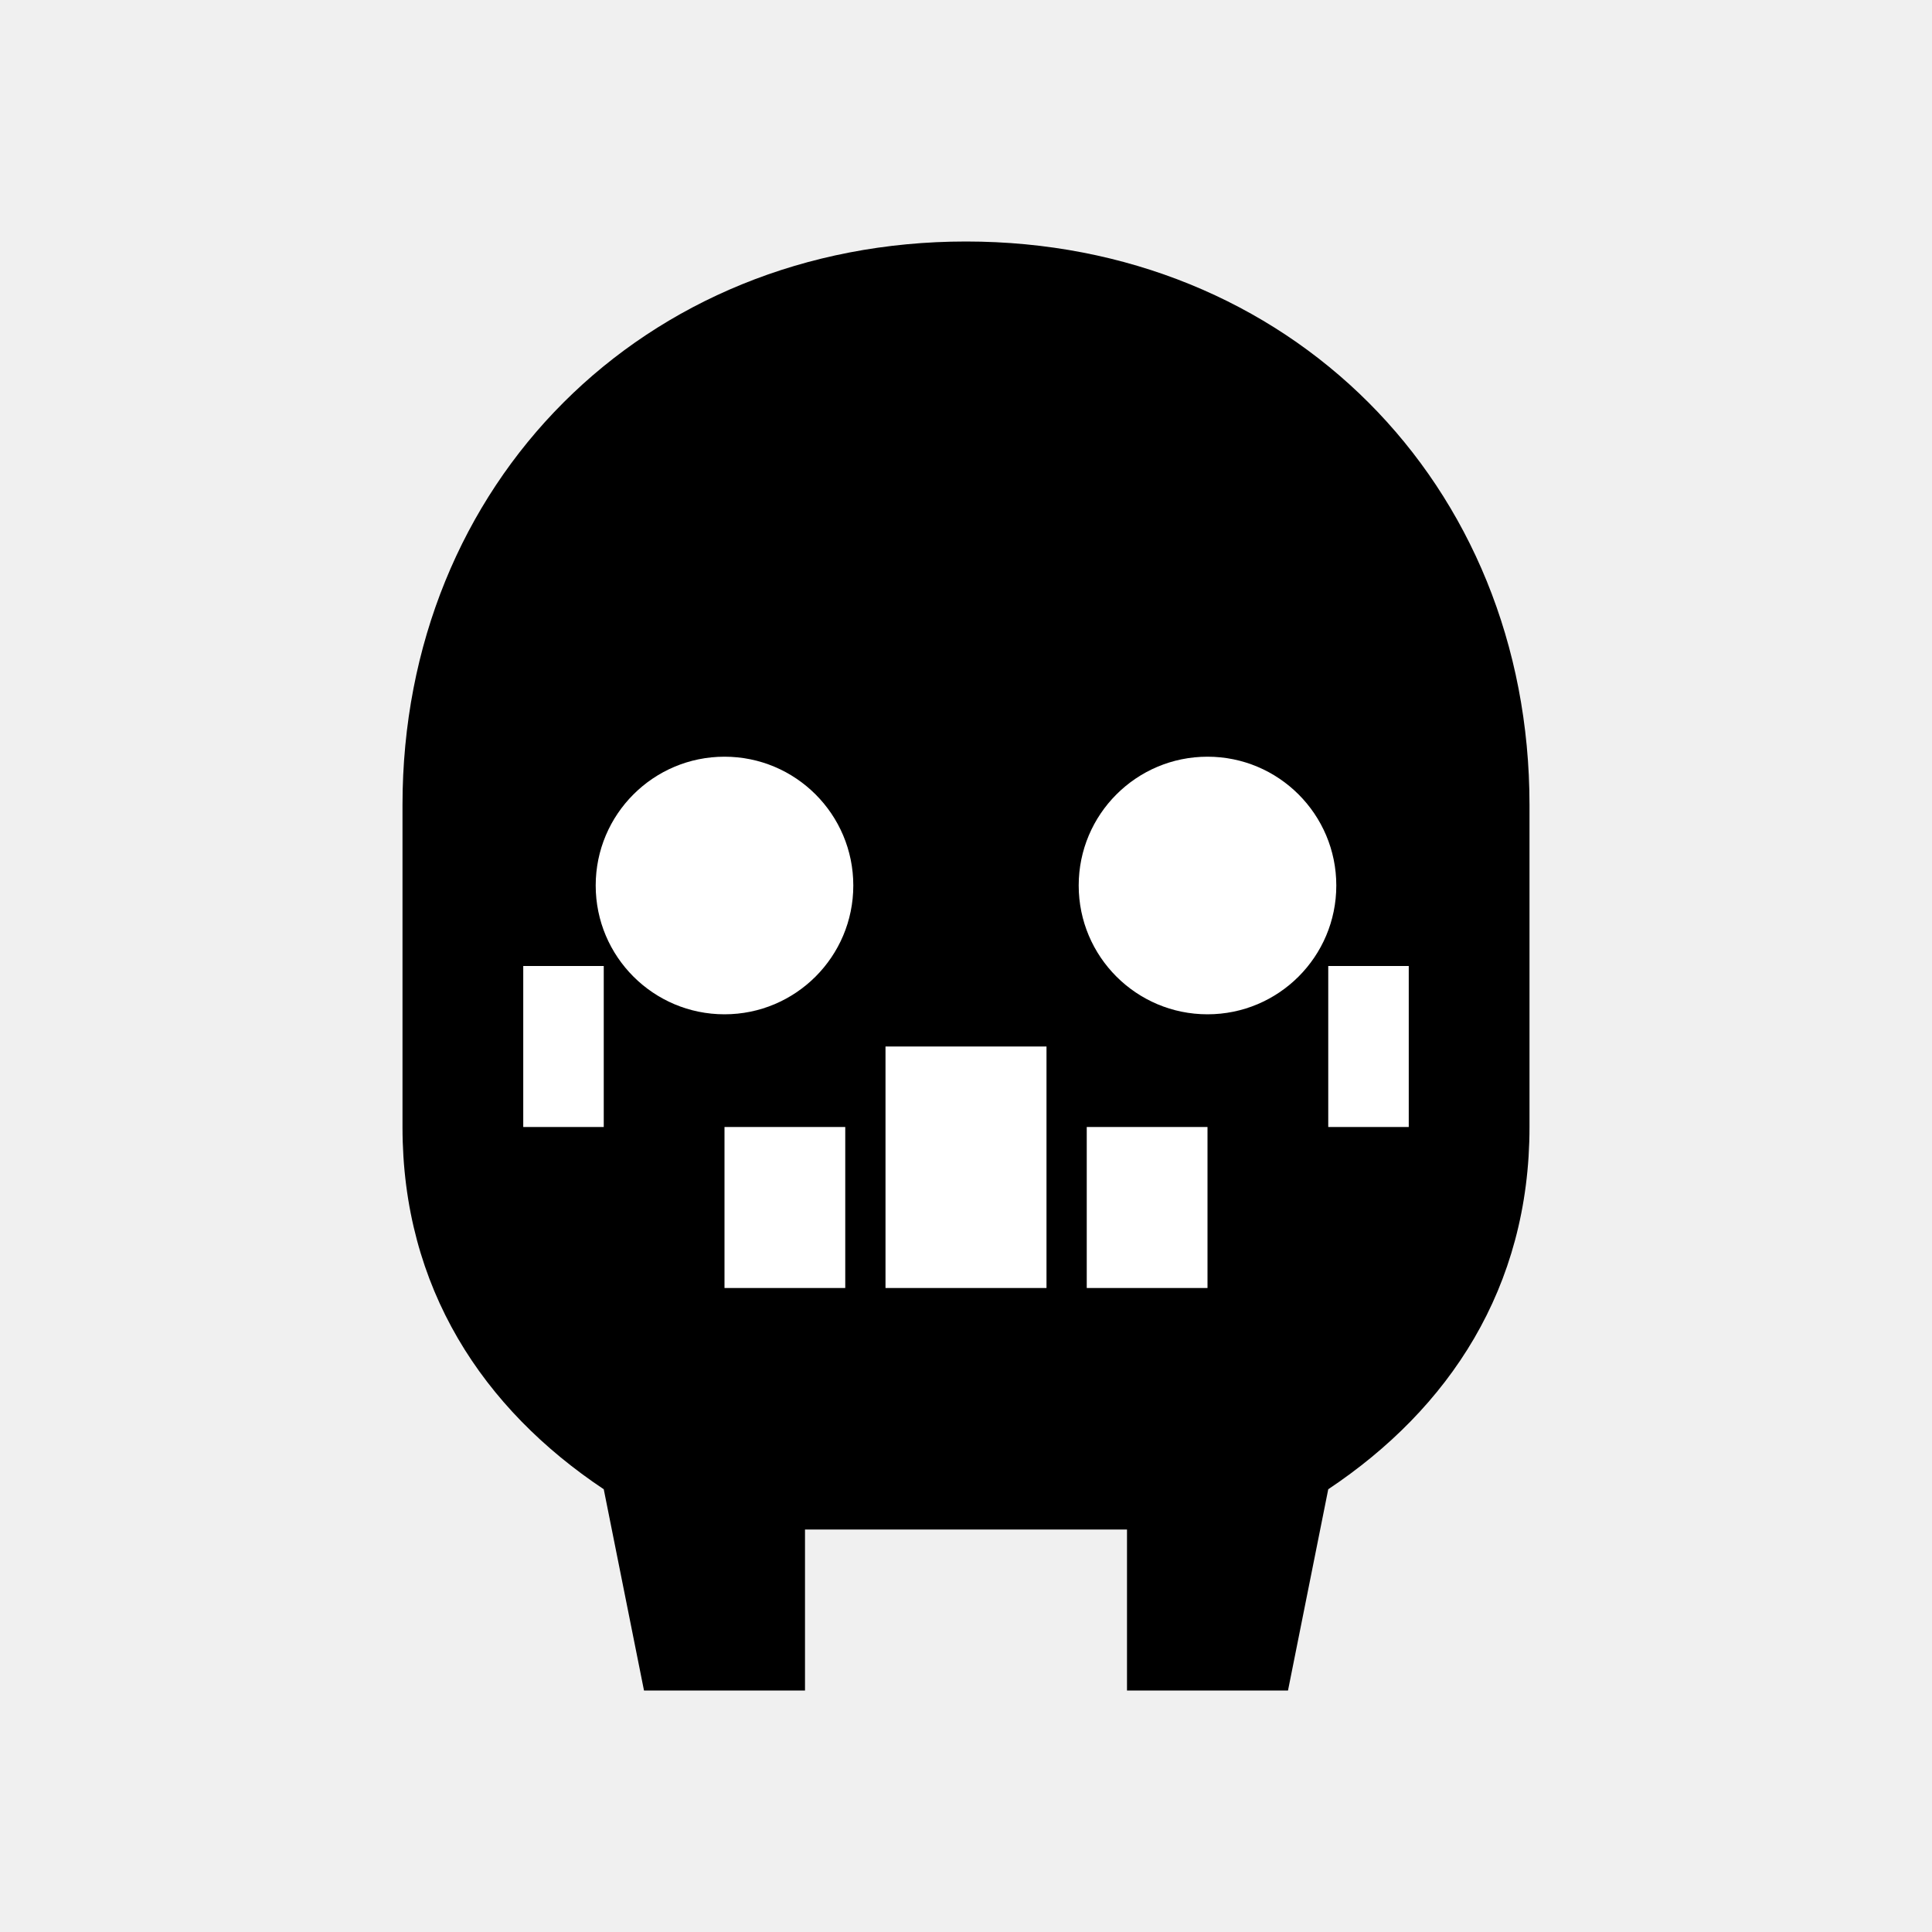
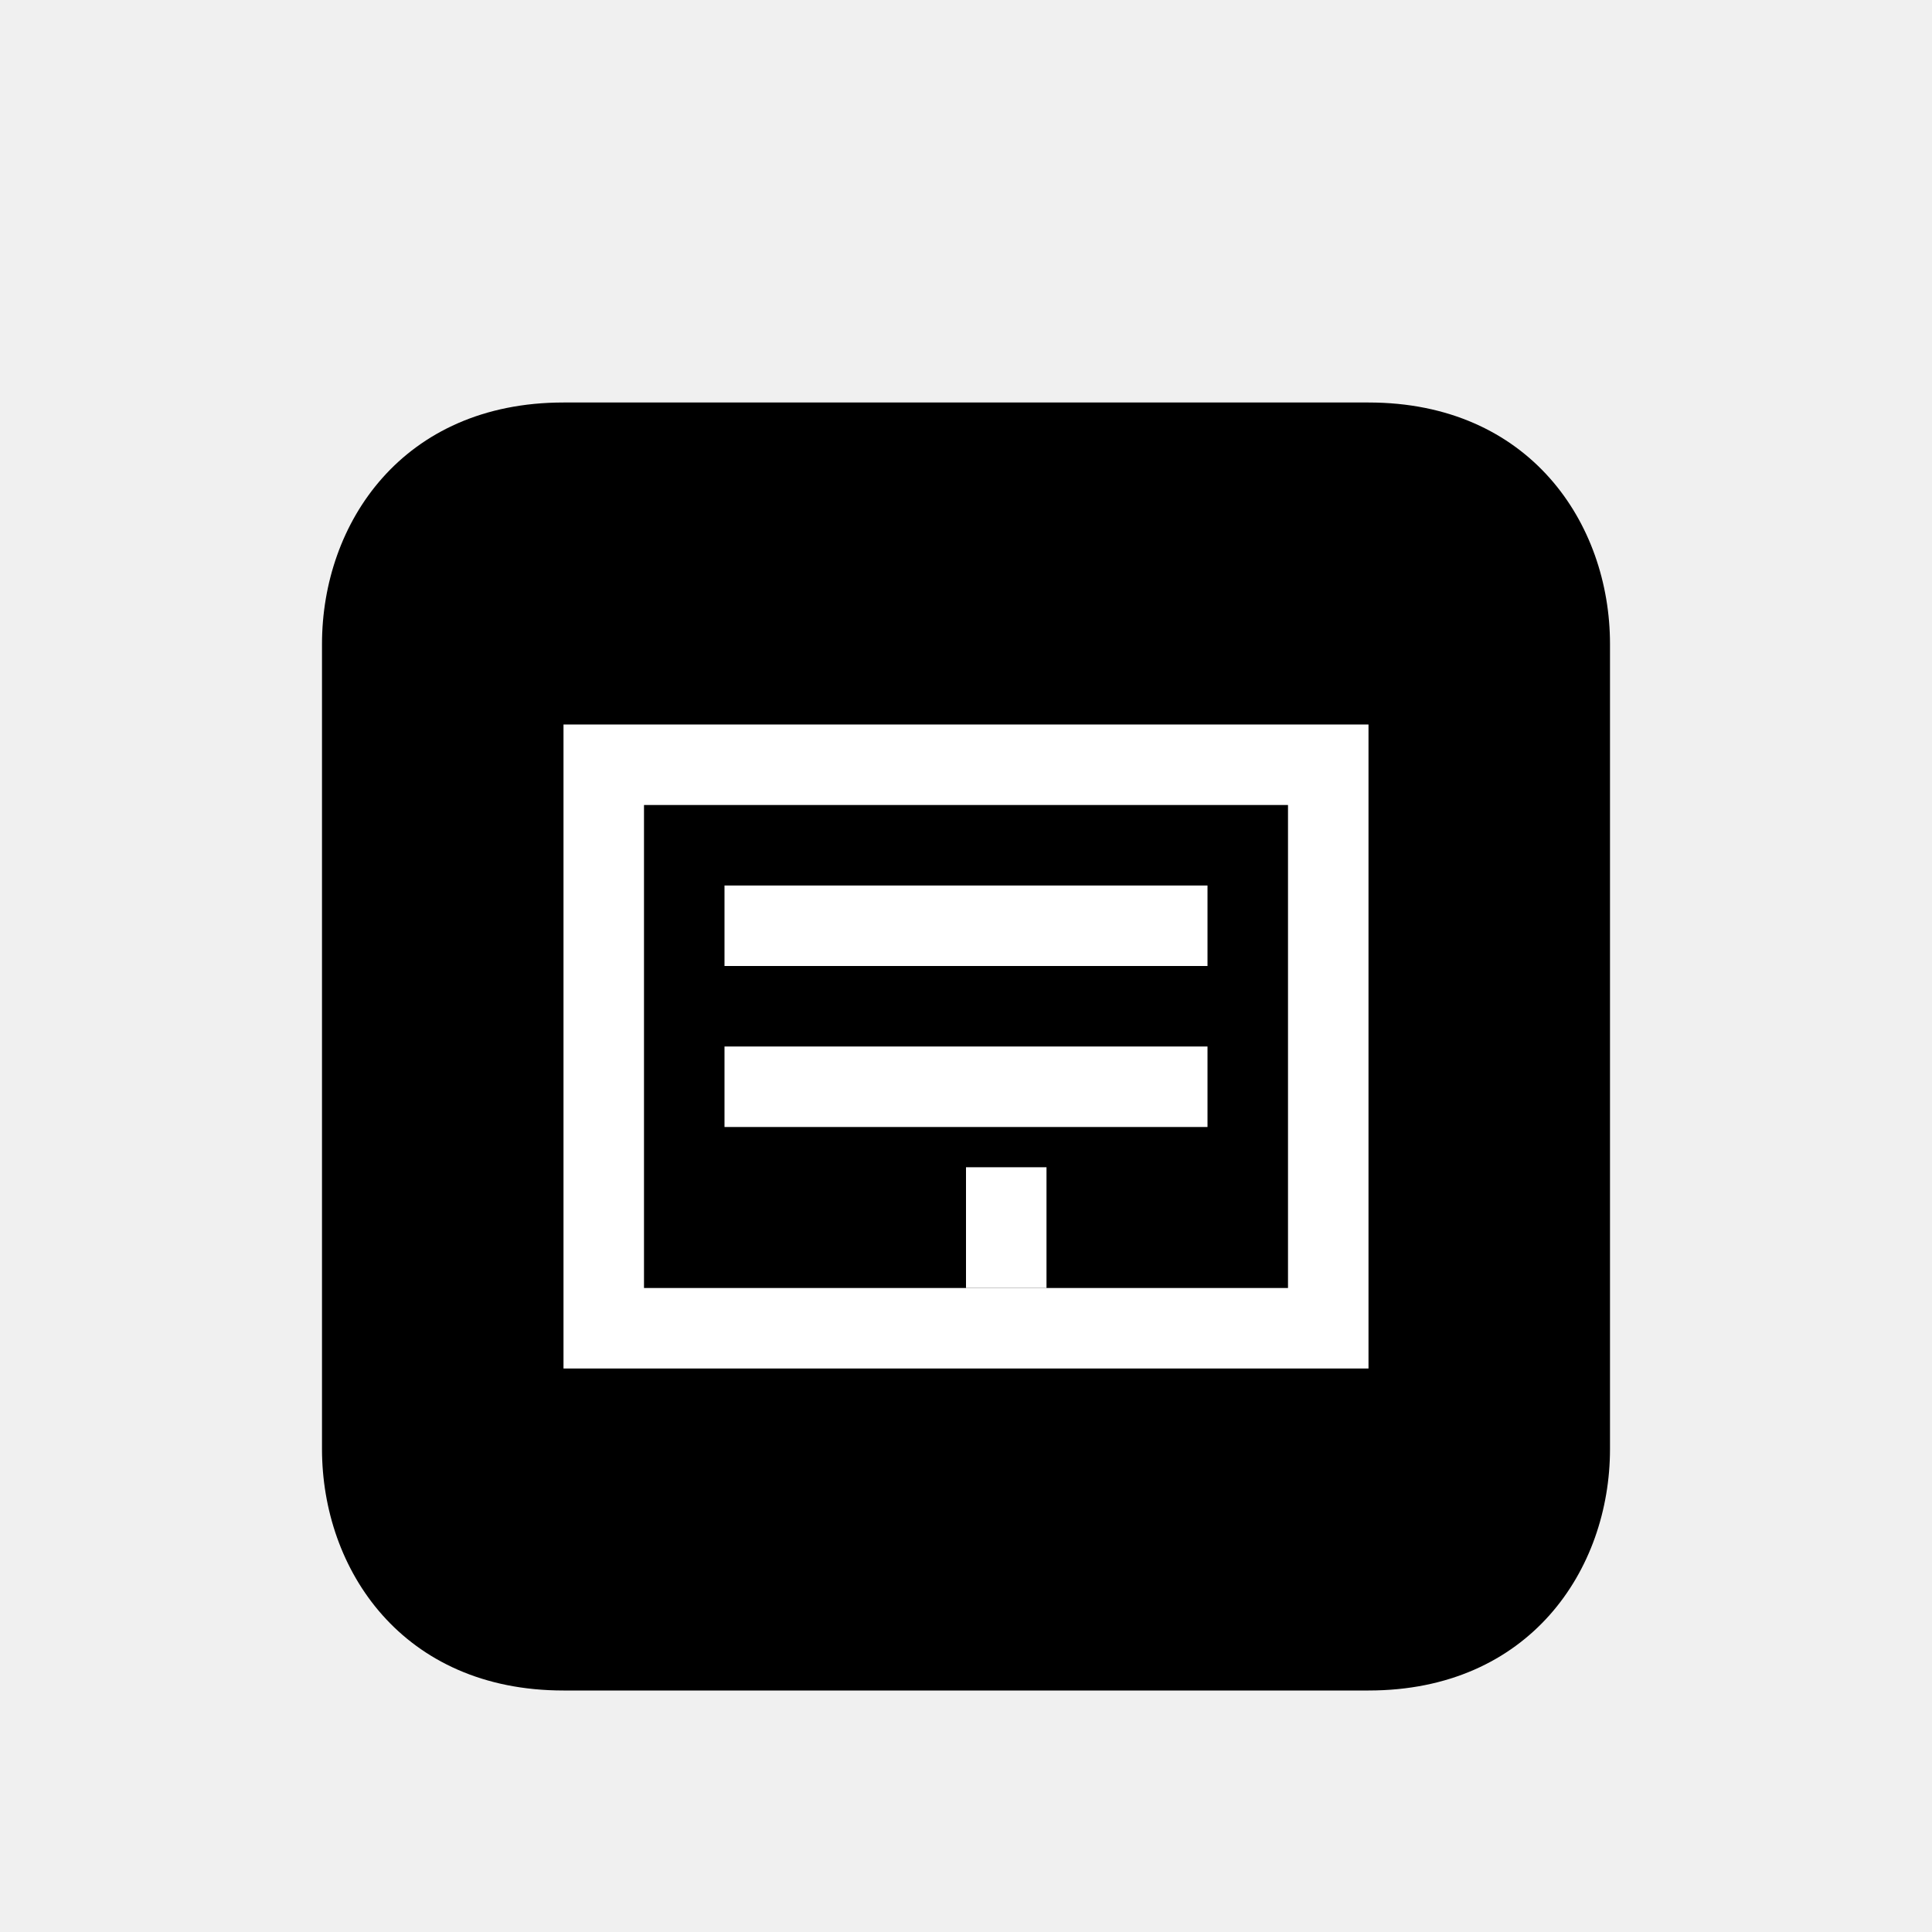
<svg xmlns="http://www.w3.org/2000/svg" viewBox="0 0 24 24">
-   <path d="     M12 3     C8 3 5 6 5 10     V14     C5 16 6 17.5 7.5 18.5     L8 21     H10     V19     H14     V21     H16     L16.5 18.5     C18 17.5 19 16 19 14     V10     C19 6 16 3 12 3     Z   " fill="black" />
-   <circle cx="9" cy="11" r="1.6" fill="white" />
-   <circle cx="15" cy="11" r="1.6" fill="white" />
-   <rect x="11" y="13" width="2" height="3" fill="white" />
-   <rect x="9" y="14" width="1.5" height="2" fill="white" />
-   <rect x="13.5" y="14" width="1.5" height="2" fill="white" />
-   <rect x="6.5" y="12" width="1" height="2" fill="white" />
-   <rect x="16.5" y="12" width="1" height="2" fill="white" />
+   <path d="     M4 8     L4 18     C4 19.5 5 21 7 21     H17     C19 21 20 19.5 20 18     V8     C20 6.5 19 5 17 5     H7     C5 5 4 6.5 4 8     Z   " fill="black" />
+   <rect x="7" y="9" width="10" height="8" fill="white" />
+   <rect x="8" y="10" width="8" height="6" fill="black" />
+   <rect x="9" y="11" width="6" height="1" fill="white" />
+   <rect x="9" y="13" width="6" height="1" fill="white" />
+   <rect x="12" y="14.5" width="1" height="1.5" fill="white" />
</svg>
